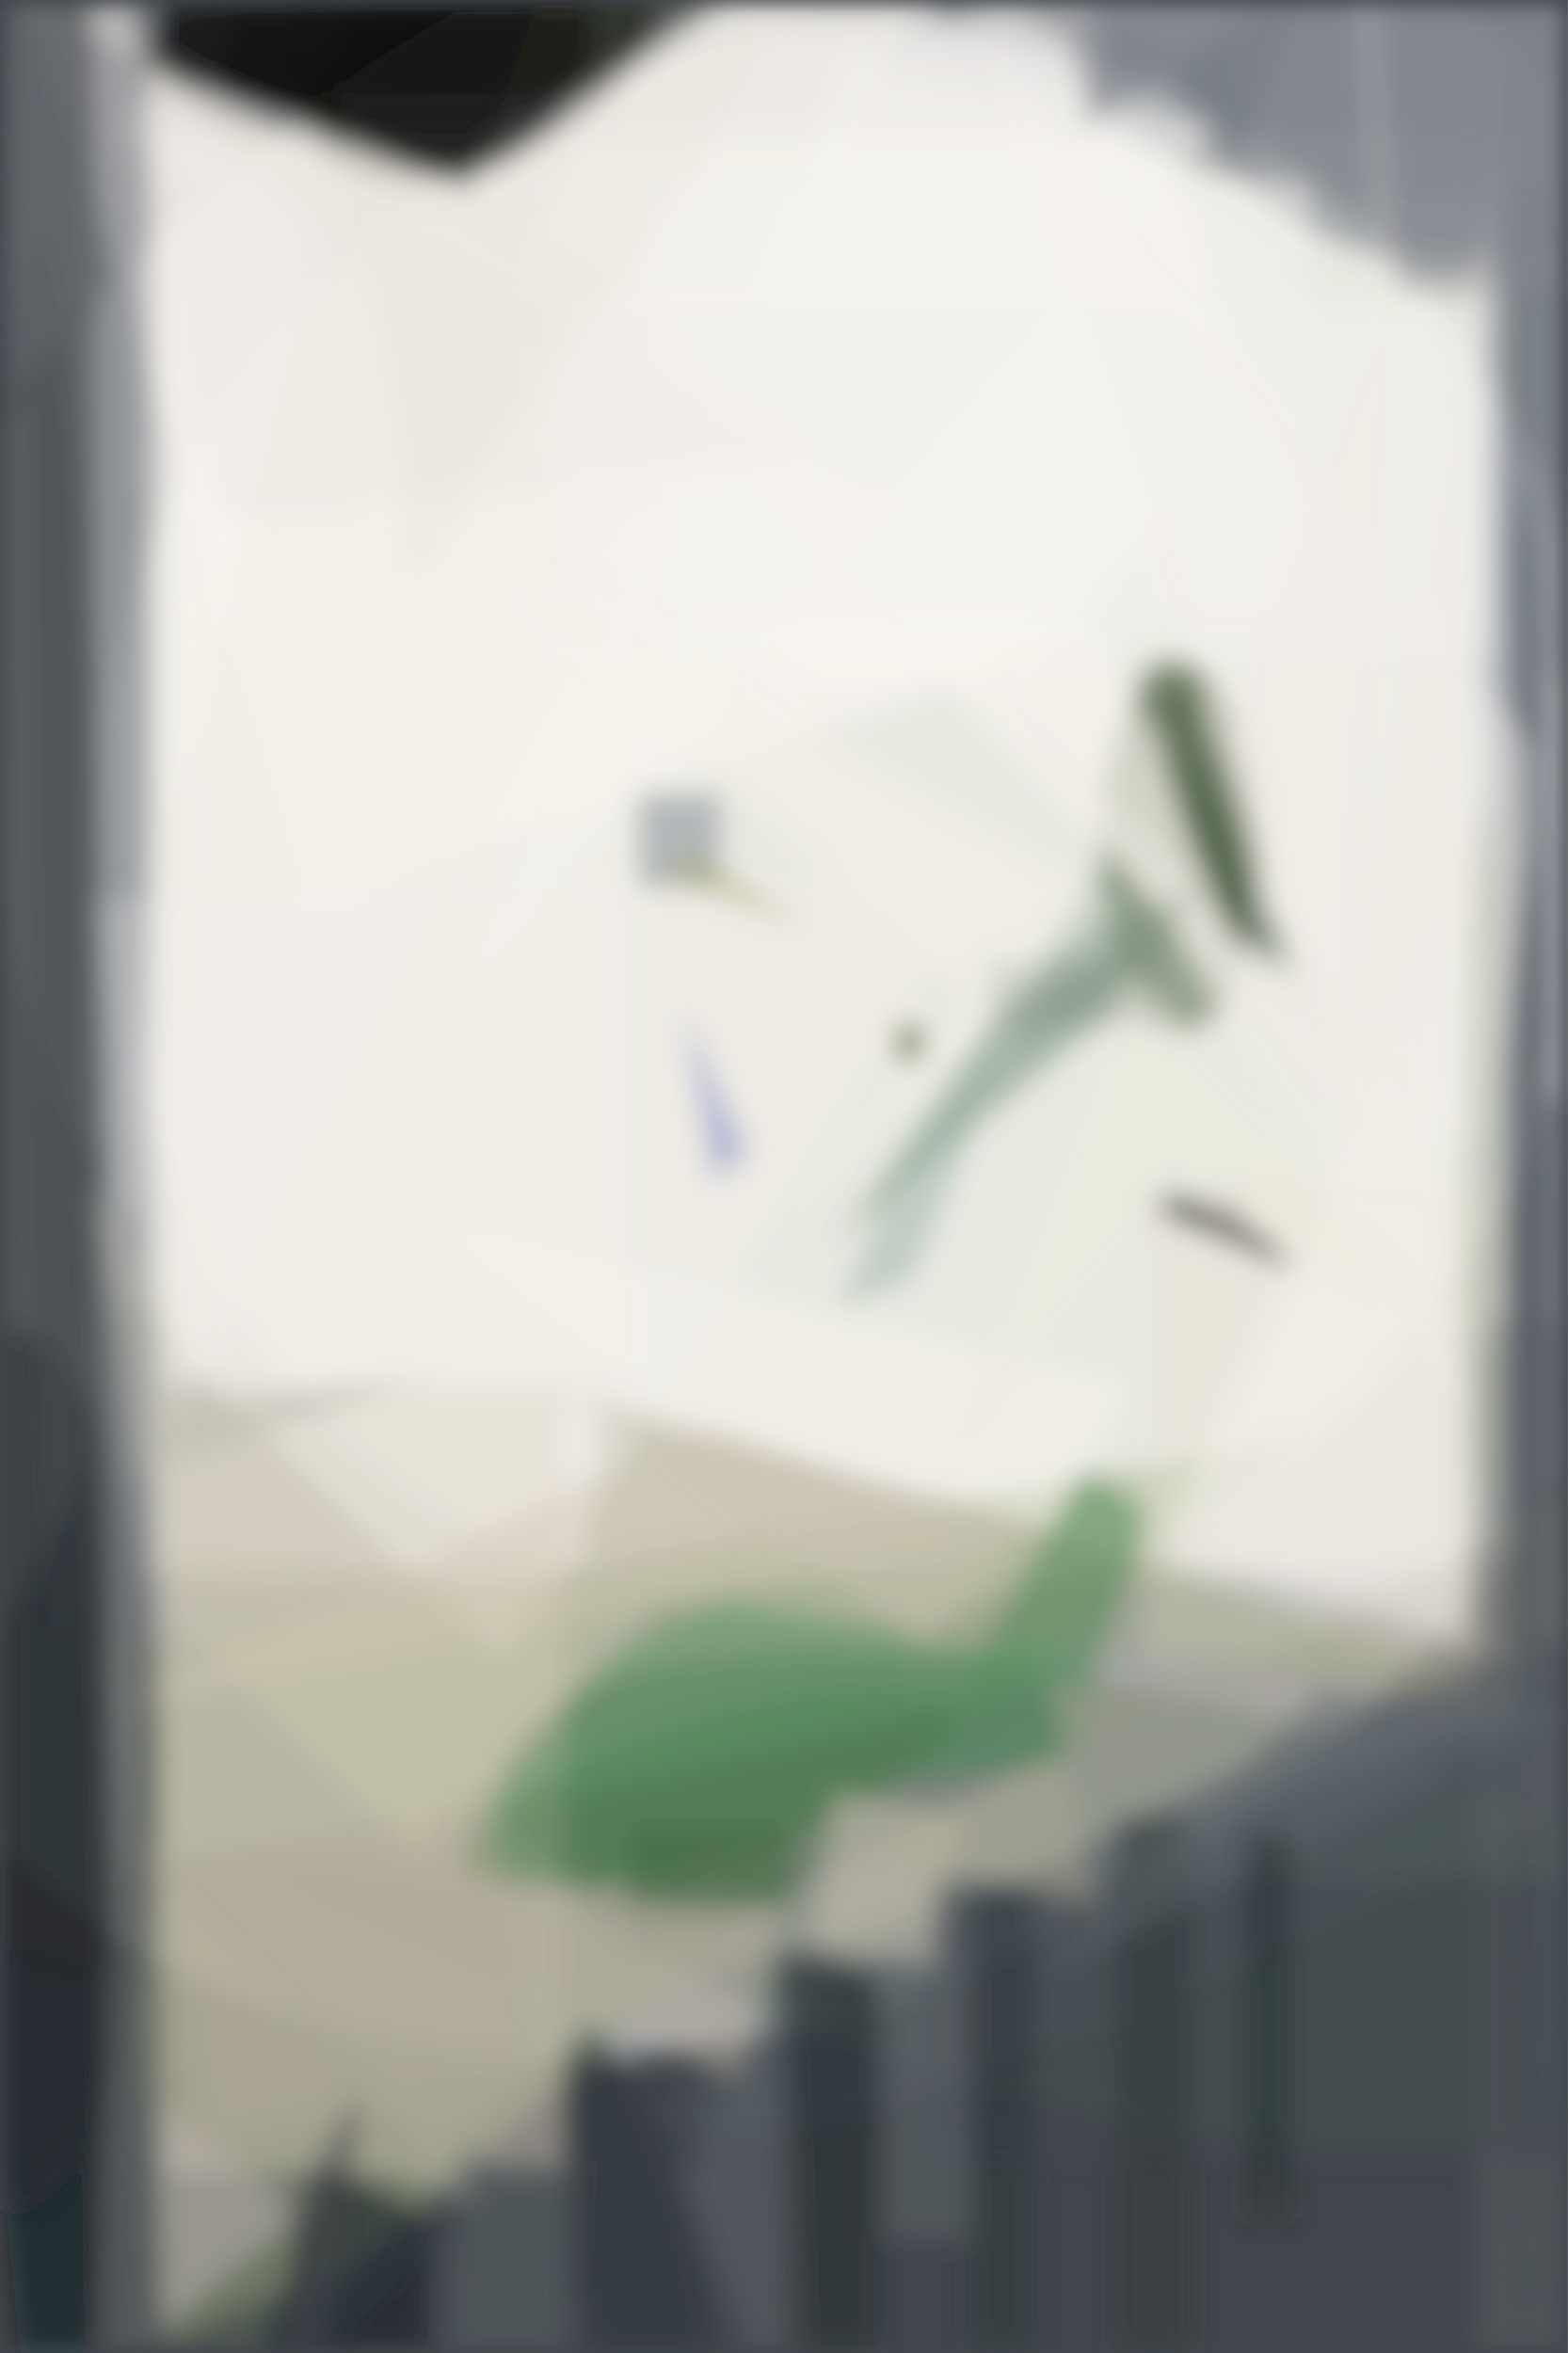
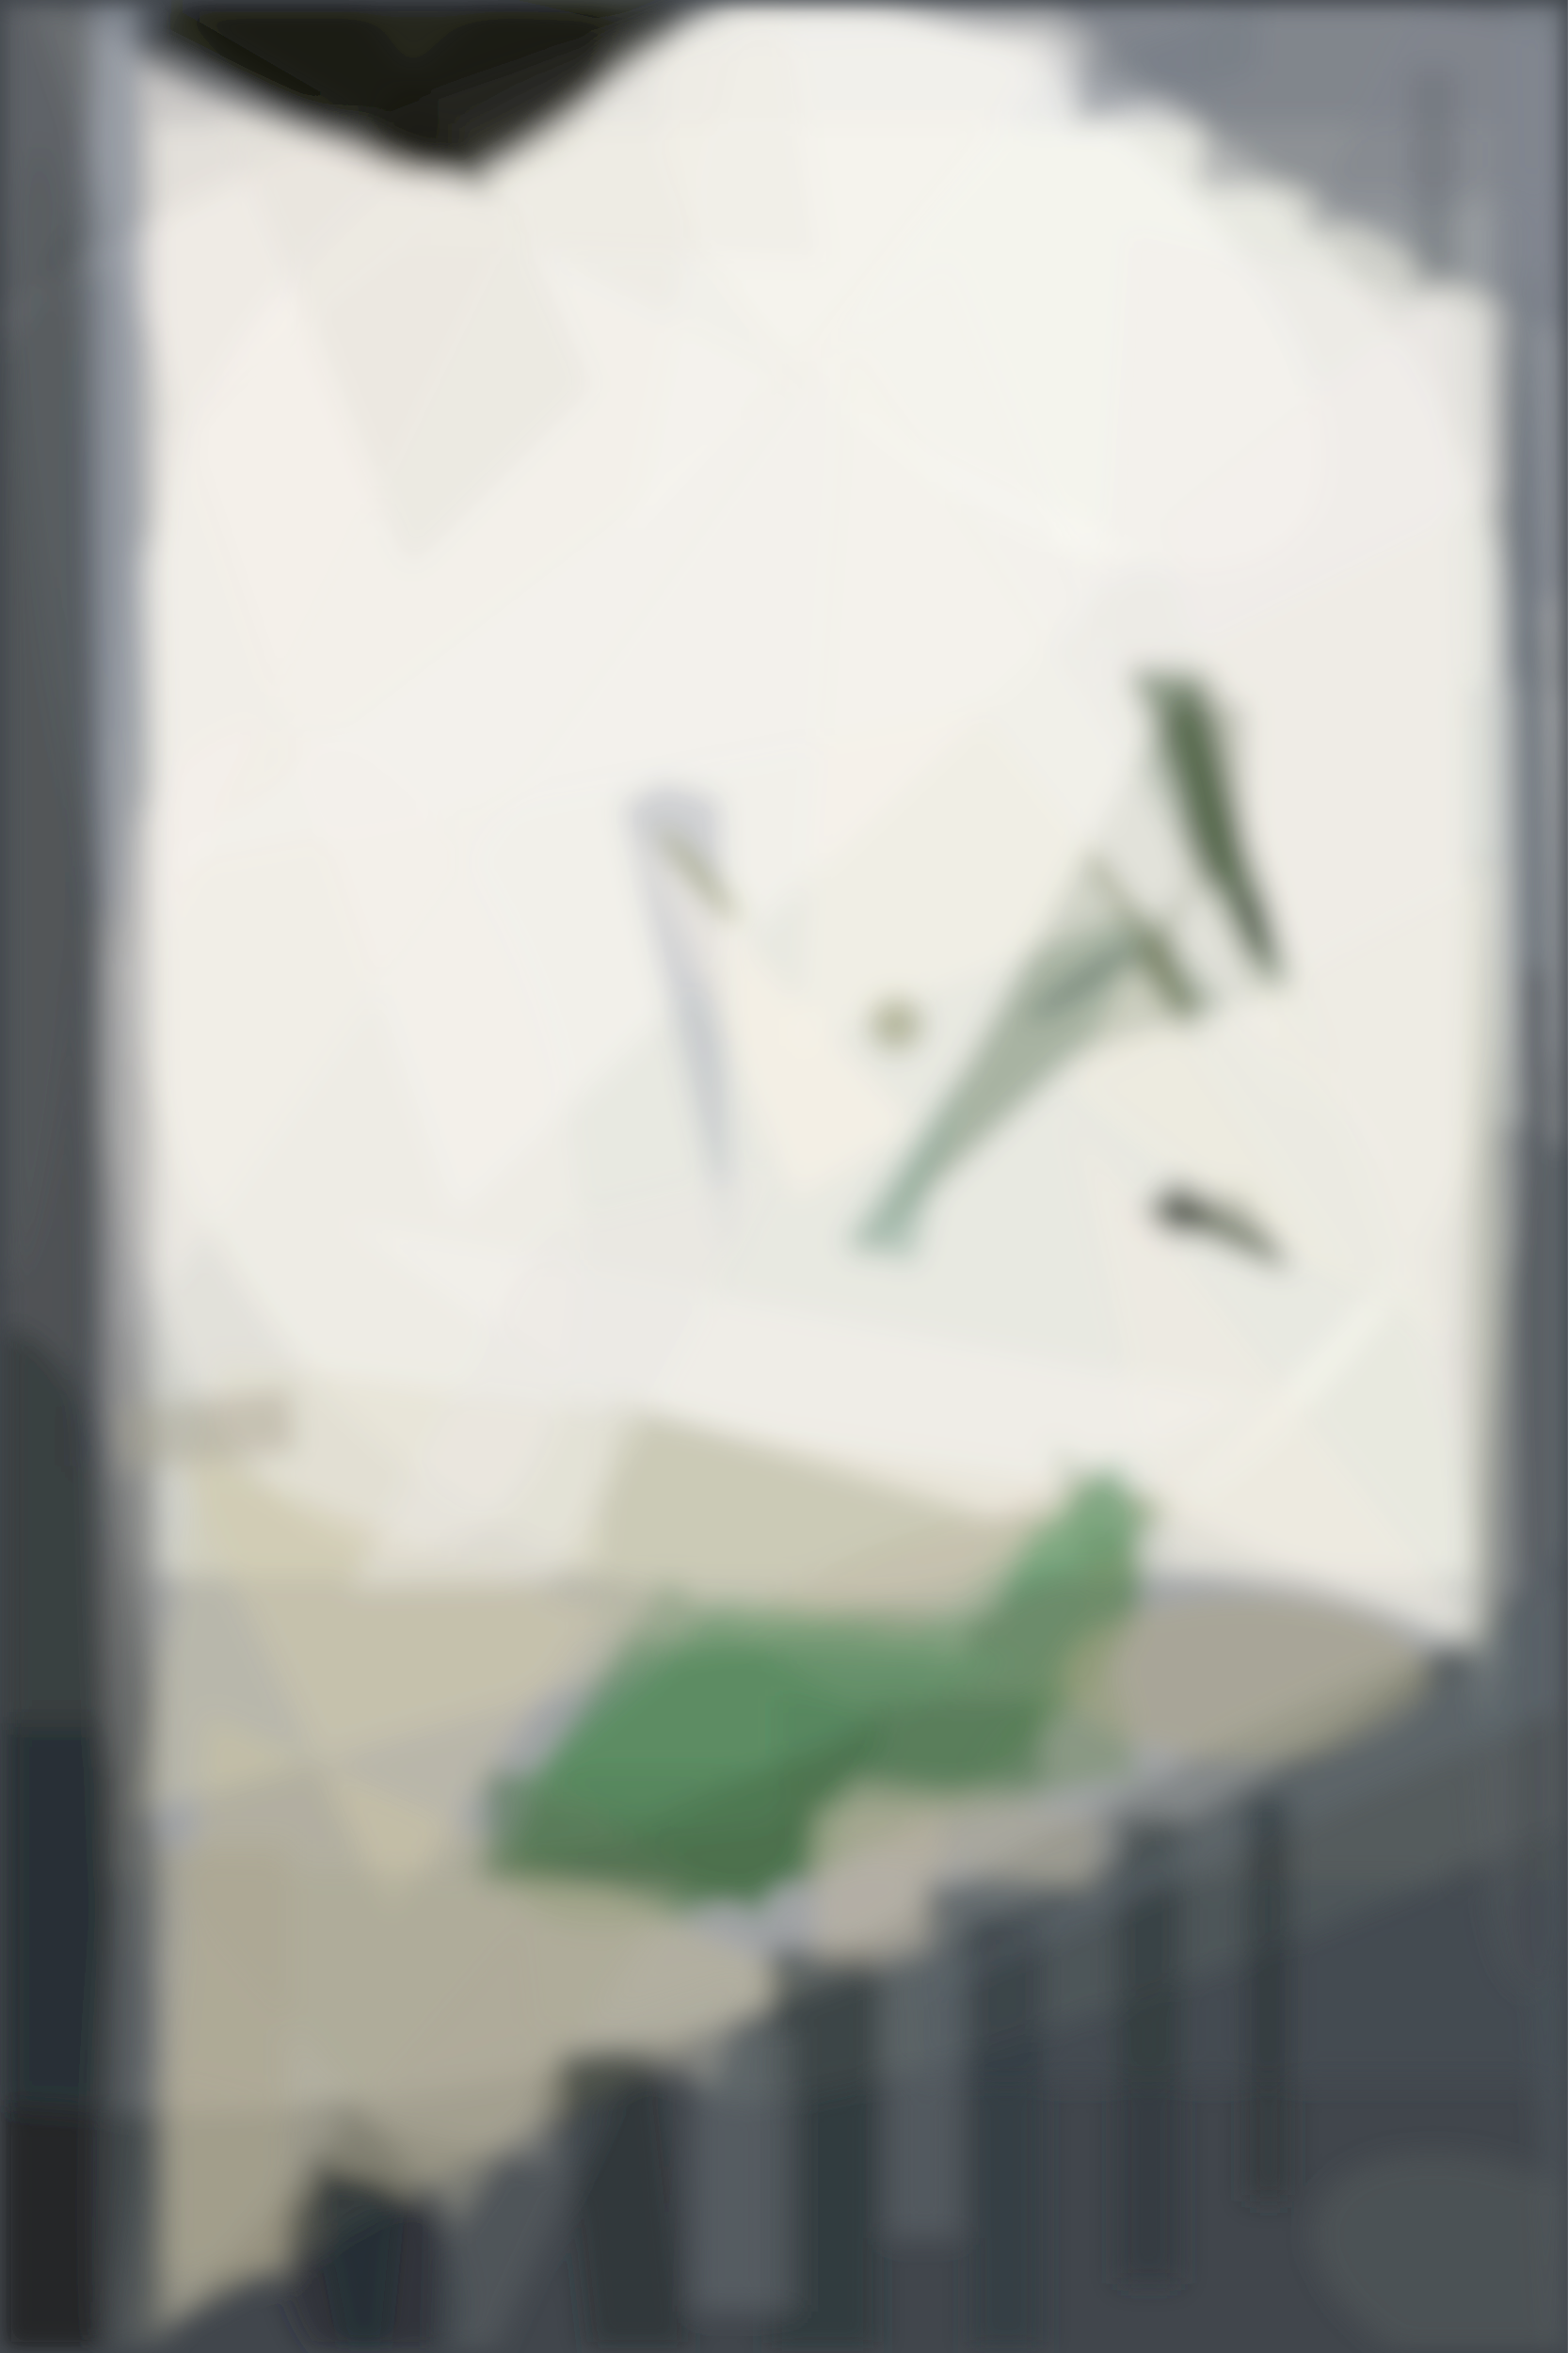
<svg xmlns="http://www.w3.org/2000/svg" viewBox="0 0 1400 2101">
  <defs />
  <filter id="a">
    <feGaussianBlur stdDeviation="12" />
  </filter>
  <rect width="100%" height="100%" fill="#41464c" />
  <g filter="url(#a)">
    <g fill-opacity=".5" transform="translate(4.1 4.1) scale(8.20703)">
-       <circle r="1" fill="#fff" transform="rotate(127.1 16 72.9) scale(127.9916 102.5827)" />
-       <circle r="1" fill="#fff" transform="matrix(79.17755 20.98467 -22.28532 84.08503 92 89.3)" />
-       <path fill="ivory" d="M16 14h144v157H16z" />
-       <circle r="1" fill="#020a0c" transform="rotate(-90.5 76 72) scale(123.7799 7.78196)" />
-       <circle r="1" transform="rotate(-114.8 27.7 -14) scale(11.48995 20.33402)" />
-       <path fill="#9aa97c" d="M141 156L11 179l7 85z" />
-       <circle r="1" fill="#4e6553" transform="matrix(4.88454 -22.95898 67.38856 14.33697 121.7 206.2)" />
-       <path fill="#fffaf7" d="M33 98L2-4l116 73z" />
-       <ellipse cx="128" cy="92" fill="#697554" rx="9" ry="20" />
-       <circle r="1" fill="#555e68" transform="matrix(-1.54893 -126.7755 6.65335 -.08129 169 107)" />
-       <path fill="#d5c9b6" d="M17 150h44v86H17z" />
-       <circle r="1" fill="#6c727e" transform="matrix(-22.99233 -21.7839 17.64239 -18.62108 151.3 0)" />
-       <circle cx="47" cy="2" r="17" />
-       <path fill="#e8e4d6" d="M124 129h39v51h-39z" />
-       <circle cx="94" cy="35" r="38" fill="#fffcf8" />
-       <path fill="#6d8d75" d="M90 135l30-42 9 10z" />
-       <circle r="1" fill="#686c71" transform="matrix(-5.03602 -71.88764 10.06121 -.70483 4.6 52.3)" />
-       <ellipse cy="192" fill="#283033" rx="17" ry="48" />
-       <path d="M141 138l-8-8-9 1z" />
-       <path fill="#b0aa9c" d="M185 154.8L48.8 223.9l115.5-37.8 1.4-3.9z" />
-       <circle r="1" fill="#387540" transform="matrix(26.66517 -8.29794 2.31899 7.452 76.5 194.3)" />
-       <path fill="#a0a789" d="M62.2 175l2.8-21.9 60.6 16.4L165 184z" />
-       <path fill="#fefbf4" d="M81 51l55 58-20-50z" />
-       <ellipse cx="166" cy="151" fill="#3a4147" rx="2" ry="99" />
-       <path fill="#0b1120" d="M45.9 240.2l-11.2-5.3L21.8 271l24.9-8z" />
-       <path fill="#3c5239" d="M144.9 114.1L125 72l7.5 30.2 8.1 1.2z" />
-       <path fill="#13150b" d="M97.4-16H21.8L14.1 9.3l50 .6z" />
-       <path fill="#468651" d="M98 192.7l19.8-33.5 6.7 5.1-9.2 27.7z" />
-       <circle r="1" fill="#ede9e1" transform="matrix(-3.01694 7.00864 -29.50535 -12.70087 43.2 25.2)" />
-       <path fill="#c2b7b5" d="M33 240l-16 13v-24z" />
-       <circle r="1" fill="#535964" transform="matrix(4.16339 9.07482 -62.22081 28.54597 136 202)" />
-       <circle r="1" fill="#848991" transform="matrix(-39.28572 1.78395 -.80583 -17.7457 155.3 3.5)" />
-       <path fill="#f2eee8" d="M12.2 140.2l-2-42.8 98.2-3.6-54.2 86z" />
-       <path fill="#f8f5f0" d="M156 101l3 77-33-10z" />
-       <path fill="#f2efe9" d="M21.5 42.4l-3.8 112.9L107.3-16 67.1 7z" />
-       <path fill="#1e2728" d="M84 214h11v42H84z" />
-       <ellipse cx="6" cy="16" fill="#494d50" rx="4" ry="161" />
-       <path fill="#f5f1ec" d="M145.7 120l16 4.1 5.5-42-60.1-78z" />
-       <path fill="#cec5b3" d="M101.7 213.4l-13.8-2 2.4-16.8 13.8 2z" />
-       <circle r="1" fill="#384f34" transform="rotate(-106.1 98 -5.8) scale(12.08435 3.24972)" />
-       <ellipse cx="13" cy="29" fill="#9ca1a7" rx="3" ry="175" />
-       <path fill="#7d8793" d="M69 86h9v10h-9z" />
-       <path fill="#b8af9e" d="M19 199l61 27 4-19z" />
-       <path fill="#fdf9f6" d="M34 25L15 5l3 85z" />
-       <path fill="#fff" d="M169 73h1v46h-1z" />
-       <path fill="#131510" d="M33.4-20.2L61.6-9.9l-11 30L22.4 10z" />
-       <path fill="#d5c9b9" d="M77 154l32 13-96 18z" />
-       <path fill="#5a6064" d="M160 143h10v113h-10z" />
-       <path fill="#f6f5f1" d="M132 13l-83 96L92 6z" />
-       <path fill="#868b93" d="M151 0h19v31h-19z" />
-       <path fill="#9ab3a4" d="M98.6 123.5l11.9-13.1-11.8 28.5-8 2.8z" />
-       <path fill="#7b89c4" d="M81 125l-7-15 3 18z" />
-       <path fill="#414651" d="M101 204h69v30h-69z" />
-       <ellipse cx="14" cy="218" fill="#686a6d" rx="3" ry="88" />
-       <circle cx="127" cy="75" r="4" fill="#465f3f" />
-       <path fill="#5e9967" d="M119.7 181.3l-68.8 15.9 14.4-17 12.7-6.9z" />
-       <path fill="#eeebe4" d="M162.8 13.4l-19.1 108.7-40.1-53.6 50.8 54z" />
-       <path fill="#465164" d="M102 2l67-18H91z" />
-       <path fill="#f5f3f0" d="M70 19h72v48H70z" />
-       <path fill="#5e666a" d="M87 271l-13-34 11-25z" />
-       <circle r="1" fill="#2a3334" transform="matrix(-6.1772 -29.06141 6.6631 -1.41628 69.4 249.4)" />
-       <path fill="#879786" d="M107 104h24v7h-24z" />
-       <path fill="#b0a997" d="M58 226l-36.5 6.5-5.4-30.6 36.4-6.4z" />
-       <path fill="#f8f4ee" d="M122.5 150.1l-9 15.4-38.9-11-29.3-22.7z" />
-       <path fill="#edeadc" d="M122.3 105.3l41.1 41.2-36.5-17.1-26.8 34.3z" />
-       <path fill="#384301" d="M97 111h3v4h-3z" />
-       <path fill="#75797e" d="M13.2 27.7L17.3 51 1.2-16 .4 43.4z" />
-       <path fill="#f6f3ea" d="M121.2 97.8l-89-51.2 73.3 61.3-21.4 24.2z" />
-       <path fill="#101008" d="M35.6-16L13.7 6.3l26.5 9.5L14.5-16z" />
-       <path d="M126.3 128.9l3.8 1.3-.4 1-3.8-1.4z" />
-       <path fill="#6e747e" d="M134 18L120.1-2.2l-3 15.9 24.6-16.3z" />
-       <path fill="#ede9e3" d="M9 2.5L12.9-9l9.9 64.9L88 49.3z" />
-       <path fill="#526d57" d="M111 113.7l-.6-.7L129 96.3l.6.7z" />
-       <path fill="#3c663c" d="M68 198h18v9H68z" />
-       <path fill="#252d2e" d="M-16 207l28 7-3-55z" />
-       <path fill="#aeaa94" d="M92.7 200l42.4-18.8-21.6 1.4 5.3 24.2z" />
-       <path fill="#12270e" d="M133.4 96.7l6 8-.8.6-6-8z" />
-       <path fill="#5b6366" d="M62.2 234.4l-1.4 28-13-.8 1.4-28z" />
-       <path fill="#2f3839" d="M121 197h8v59h-8z" />
-       <path fill="#f4f2ee" d="M60 32h102v39H60z" />
-       <path fill="#f1eee7" d="M127 101l27 13 5 40z" />
-       <path fill="#333943" d="M-16 268.1l66.7-28.3L25 264.7l51.4-11.2z" />
-       <path fill="#60686d" d="M96 213h9v30h-9z" />
-       <circle r="1" fill="#626d7a" transform="matrix(.99739 -.07223 2.59956 35.89397 166 79.7)" />
-       <path fill="#eae6de" d="M98-16L50.8 20.9 36 14.4l8.7 48.1z" />
-       <ellipse cx="161" cy="128" fill="#bbbead" rx="2" ry="41" />
-       <path fill="#5f696e" d="M170 186l-58 29 31-32z" />
-       <path fill="#cac6ae" d="M17.3 174.9l27.3 26.2 27.2-27.8-54.5-5.4z" />
-       <path fill="#bbbaaf" d="M23.3 152.1L9.7 128.6l4.8 31.6L48 148.6z" />
-       <path fill="#f6f3ed" d="M17 64h51v86H17z" />
-       <circle cx="160" r="27" fill="#83878e" />
-       <path fill="#abad74" d="M71 95l4-3 12 8z" />
-       <circle r="1" fill="#2e3238" transform="rotate(112.9 -26.7 137) scale(2.88152 5.83026)" />
-       <path fill="#273032" d="M135 199h5v42h-5z" />
-       <path fill="#cecbcd" d="M150.8 28h-1l-2.6-36h1z" />
-       <path fill="#afab9b" d="M52 238.9l-10-1.7L78.6 209l-63.8-8.1z" />
-       <path fill="#46494c" d="M31.8 267.3l6.8-33.3v-6.9l-8.2 12.2z" />
-       <path fill="#f2eee8" d="M145 119l-12-38 19-54z" />
-       <path fill="#cdc5b5" d="M100.3 161.7l-38.7-10.5 38.6 27.4 12.6-13.4z" />
-       <path fill="#2b3539" d="M105 205h7v51h-7z" />
+       <circle r="1" fill="#fff" transform="matrix(-45.4985 -92.71991 144.7005 -71.00585 68.8 112.6)" />
+       <ellipse cx="89" cy="88" fill="#fff" rx="78" ry="87" />
+       <circle r="1" fill="#000205" transform="rotate(89.6 -79.8 84) scale(147.6539 7.97091)" />
+       <path fill="ivory" d="M16 13h146v158H16z" />
+       <circle r="1" transform="matrix(22.37696 9.75535 -6.86089 15.7376 42.4 0)" />
+       <circle r="1" fill="#3b7631" transform="matrix(-6.94273 -12.78692 33.981 -18.45017 89.5 186.7)" />
+       <path fill="#c4bc9a" d="M22 186l66 29-73 39z" />
+       <path fill="#697f64" d="M92.5 137l36.3-64.8 11.4 34.8-23.4 7.2z" />
+       <path fill="#fcf8f4" d="M124 60L3-1l46 133z" />
+       <circle r="1" fill="#616876" transform="matrix(-11.70361 17.32155 -59.7887 -40.39728 148 0)" />
+       <circle r="1" fill="#535c64" transform="rotate(88.2 .8 167.5) scale(129.6579 3.78919)" />
+       <ellipse cy="205" fill="#202b2c" rx="17" ry="61" />
+       <path fill="#d1ccb0" d="M23 147l109 16-118 34z" />
+       <circle r="1" fill="#111206" transform="matrix(19.57314 -13.20225 4.19238 6.21545 59.6 4.3)" />
+       <circle r="1" fill="#68716f" transform="rotate(156.1 60.5 111.5) scale(93.26274 11.96215)" />
+       <circle r="1" fill="#6b7076" transform="matrix(-6.11694 .59715 -6.36435 -65.1931 6.9 38.4)" />
+       <circle r="1" fill="#fffffb" transform="matrix(33.67066 27.20217 -13.45557 16.65522 107.5 30)" />
+       <path fill="#0c1901" d="M123 131l12-2 5 9z" />
+       <path fill="#fffff5" d="M127 164l36 17-9-46z" />
+       <path fill="#3d4e31" d="M128 76h7v20h-7z" />
+       <path fill="#f9f5eb" d="M91.7 36l-5.5 77.5L124 98.1l27.9 30.1z" />
+       <circle r="1" fill="#1a252a" transform="matrix(-4.91302 -11.64303 8.57769 -3.61954 40 248)" />
+       <path fill="#427c4c" d="M57.5 191.6L72 171.2l24.6 17.2L82 208.8z" />
+       <circle r="1" fill="#f4f0ea" transform="rotate(77.1 -59.1 84.5) scale(45.9915 24.85341)" />
+       <path fill="#f8f3ed" d="M56 22l-39 80-2-95z" />
+       <circle r="1" fill="#585f62" transform="matrix(-8.67754 -.6068 3.71642 -53.14735 169.1 163.1)" />
+       <path fill="#415638" d="M135 101l-3-28-10-1z" />
+       <path fill="#252e30" d="M83 211h12v45H83z" />
+       <path fill="#f4f0eb" d="M17.2 140.3L114.8 2.4 70.3 4.7 16.4 47.2z" />
+       <path fill="#f6f1ec" d="M160.3 162.6l-3-132.4-31.6 25.9 8 29.7z" />
+       <ellipse cx="12" cy="19" fill="#989ea5" rx="3" ry="173" />
+       <path fill="#b2afa2" d="M15.9 224.8l43.6 10.5-3-27.5-38.8 45.4z" />
+       <path fill="#acb1bd" d="M77.9 86.4l-6.2-1.8-4.6 2.4 12 49.6z" />
+       <path fill="#0d0e02" d="M54 21L16 5l11-21z" />
+       <path fill="#1b2629" d="M78 287.2l-11 1.2-7-65.6 11-1.2z" />
+       <path fill="#728e65" d="M123.8 192.8l-10.1-36.2 12.9 6.9-25.5 34.4z" />
+       <path fill="#babaa5" d="M63.3 177.4l41 2.6 2.6-16.2-40.7-12.2z" />
+       <ellipse cy="42" fill="#565a5d" rx="10" ry="97" />
+       <path fill="#fff" d="M169 75h1v49h-1z" />
+       <path fill="#82868d" d="M130 0h40v20h-40z" />
+       <path fill="#c6bba5" d="M88 196h14v17H88z" />
+       <ellipse cx="14" cy="178" fill="#72736f" rx="3" ry="35" />
+       <path fill="#d1d4d0" d="M159 74h6v48h-6z" />
+       <path fill="#496f49" d="M52 192h36v13H52z" />
+       <path fill="#3f4300" d="M117.9 93.1l.8-.6L130 109l-.8.6z" />
+       <path fill="#f0edde" d="M148 141l-25-37-7 13z" />
+       <path fill="#465156" d="M100 204h70v22h-70z" />
+       <path fill="#f5f3ef" d="M16.6 94.3l86.2-66.6 37.9 92.7-34-43.4z" />
+       <path fill="#e7e3da" d="M44 61.2l19.7-19.6L55.1 22 22.9 10.1z" />
+       <path fill="#88a898" d="M91 135l13-19-5 21z" />
+       <circle r="1" fill="#85893f" transform="matrix(-.75258 .6585 -4.6142 -5.2735 75.7 94.7)" />
+       <ellipse cx="166" cy="77" fill="#59606b" rx="2" ry="49" />
+       <path fill="#d2caaf" d="M42 208l-24-51 47 18z" />
+       <ellipse cx="135" cy="182" fill="#b1ab8a" rx="20" ry="9" />
+       <path fill="#f2ede2" d="M160 177l-44-56 11 49z" />
+       <path fill="#697074" d="M75 220h11v31H75z" />
+       <path fill="#1a2224" d="M-11 229v-42h22v42z" />
+       <path fill="#000c00" d="M136.8 96.3l1.3 6.8-2.9.6-1.3-6.8z" />
+       <path fill="#f7f3ee" d="M107.8 164.8l-45.2-14.4-25.8-18.1 99.4 19.6z" />
+       <ellipse cx="14" cy="240" fill="#585e61" rx="4" ry="37" />
+       <path fill="#777d87" d="M116.8 6.4l19.8-6.8-.6 7.9-19.5 5.7z" />
+       <circle r="1" fill="#2d4c41" transform="matrix(6.11853 -4.28424 .57358 .81915 117.4 106.3)" />
+       <path fill="#82868f" d="M162-16l19 35-40 6z" />
+       <path fill="#609d73" d="M121 158l3 9-27 13z" />
+       <path fill="#f7f4f1" d="M118 4L68 58 80-2z" />
+       <path fill="#1c1d18" d="M71 3L49 18-8-15z" />
+       <path fill="#828992" d="M166 69l-3-85 22 58z" />
+       <circle cx="97" cy="111" r="3" fill="#868a5e" />
+       <path fill="#283234" d="M121 197h7v51h-7z" />
+       <path fill="#5d6567" d="M47 269l19-41-18 10z" />
+       <path fill="#aeaca0" d="M81.8 213.2l-52 17.3 33.6-9.2 13.5 5.3z" />
+       <circle cx="128" cy="131" r="3" fill="#2b3126" />
+       <path fill="#aba58e" d="M17 200h14v47H17z" />
+       <path fill="#404549" d="M165 105h3v110h-3z" />
+       <path fill="#49714c" d="M84 184h29v10H84z" />
+       <circle r="1" fill="#575c5c" transform="rotate(19.9 -623 584.7) scale(20.2772 12.00246)" />
+       <path fill="#65976d" d="M69.4 197.7l-15.1-3.4L78 173.4l32.9 6.6z" />
+       <ellipse cx="13" cy="120" fill="#acaba9" rx="3" ry="41" />
+       <path fill="#41484e" d="M8 29h3v130H8z" />
+       <path fill="#efece5" d="M43 26l46 2-5-33z" />
+       <path fill="#aba695" d="M13 159.5l-.8-7 18.9-2 .7 7z" />
+       <ellipse cx="12" cy="31" fill="#999faa" rx="3" ry="70" />
+       <path fill="#fef7eb" d="M69 90l30 32-13 8z" />
+       <ellipse cx="161" cy="139" fill="#b2b5a5" rx="2" ry="47" />
+       <path fill="#f3efec" d="M121.8 24.1l-3.3 51.2 44.1-22-1-19.6z" />
+       <path fill="#efece3" d="M131 130.8l-15.4-12.7 46.8-24.3-3.8 52.1z" />
+       <path fill="#ada997" d="M73.9 204.4L16 201.9 49.8 242l-1.1.1z" />
+       <path fill="#6d7279" d="M153 7h5v24h-5z" />
+       <path fill="#b3ad99" d="M91.8 192.9l27.7 4.3-1.3 8-27.7-4.4z" />
+       <path fill="#ebe9e4" d="M59.6 171.7l24.9-45.5-25.3 6.3-21.7 39.9z" />
+       <path fill="#d8c9be" d="M113.4 162.3L83 173l20.7 2.5 3.7-.3z" />
+       <path fill="#636b71" d="M96 211h8v32h-8z" />
+       <path fill="#2b353a" d="M105 208h8v48h-8z" />
+       <path fill="#656e76" d="M96.2 218.3l61.8-37.1 27-34.6-3.8 33.4z" />
+       <circle r="1" fill="#6a6d71" transform="rotate(-76.7 10.5 8.3) scale(23.39719 8.80957)" />
+       <path fill="#616d4a" d="M122.5 104l8.4-10.3-3.9 6.9 2.6 12.2z" />
+       <path fill="#21282c" d="M43 238l-10-4 7 37z" />
+       <path fill="#4c6b4a" d="M83.1 198.2l15.2-16-16.4 25.3-33.9-5.3z" />
+       <circle r="1" fill="#5a6b53" transform="matrix(2.475 -1.00407 6.07906 14.98477 132.3 91)" />
+       <path fill="#273033" d="M135 195h5v44h-5z" />
    </g>
  </g>
</svg>
